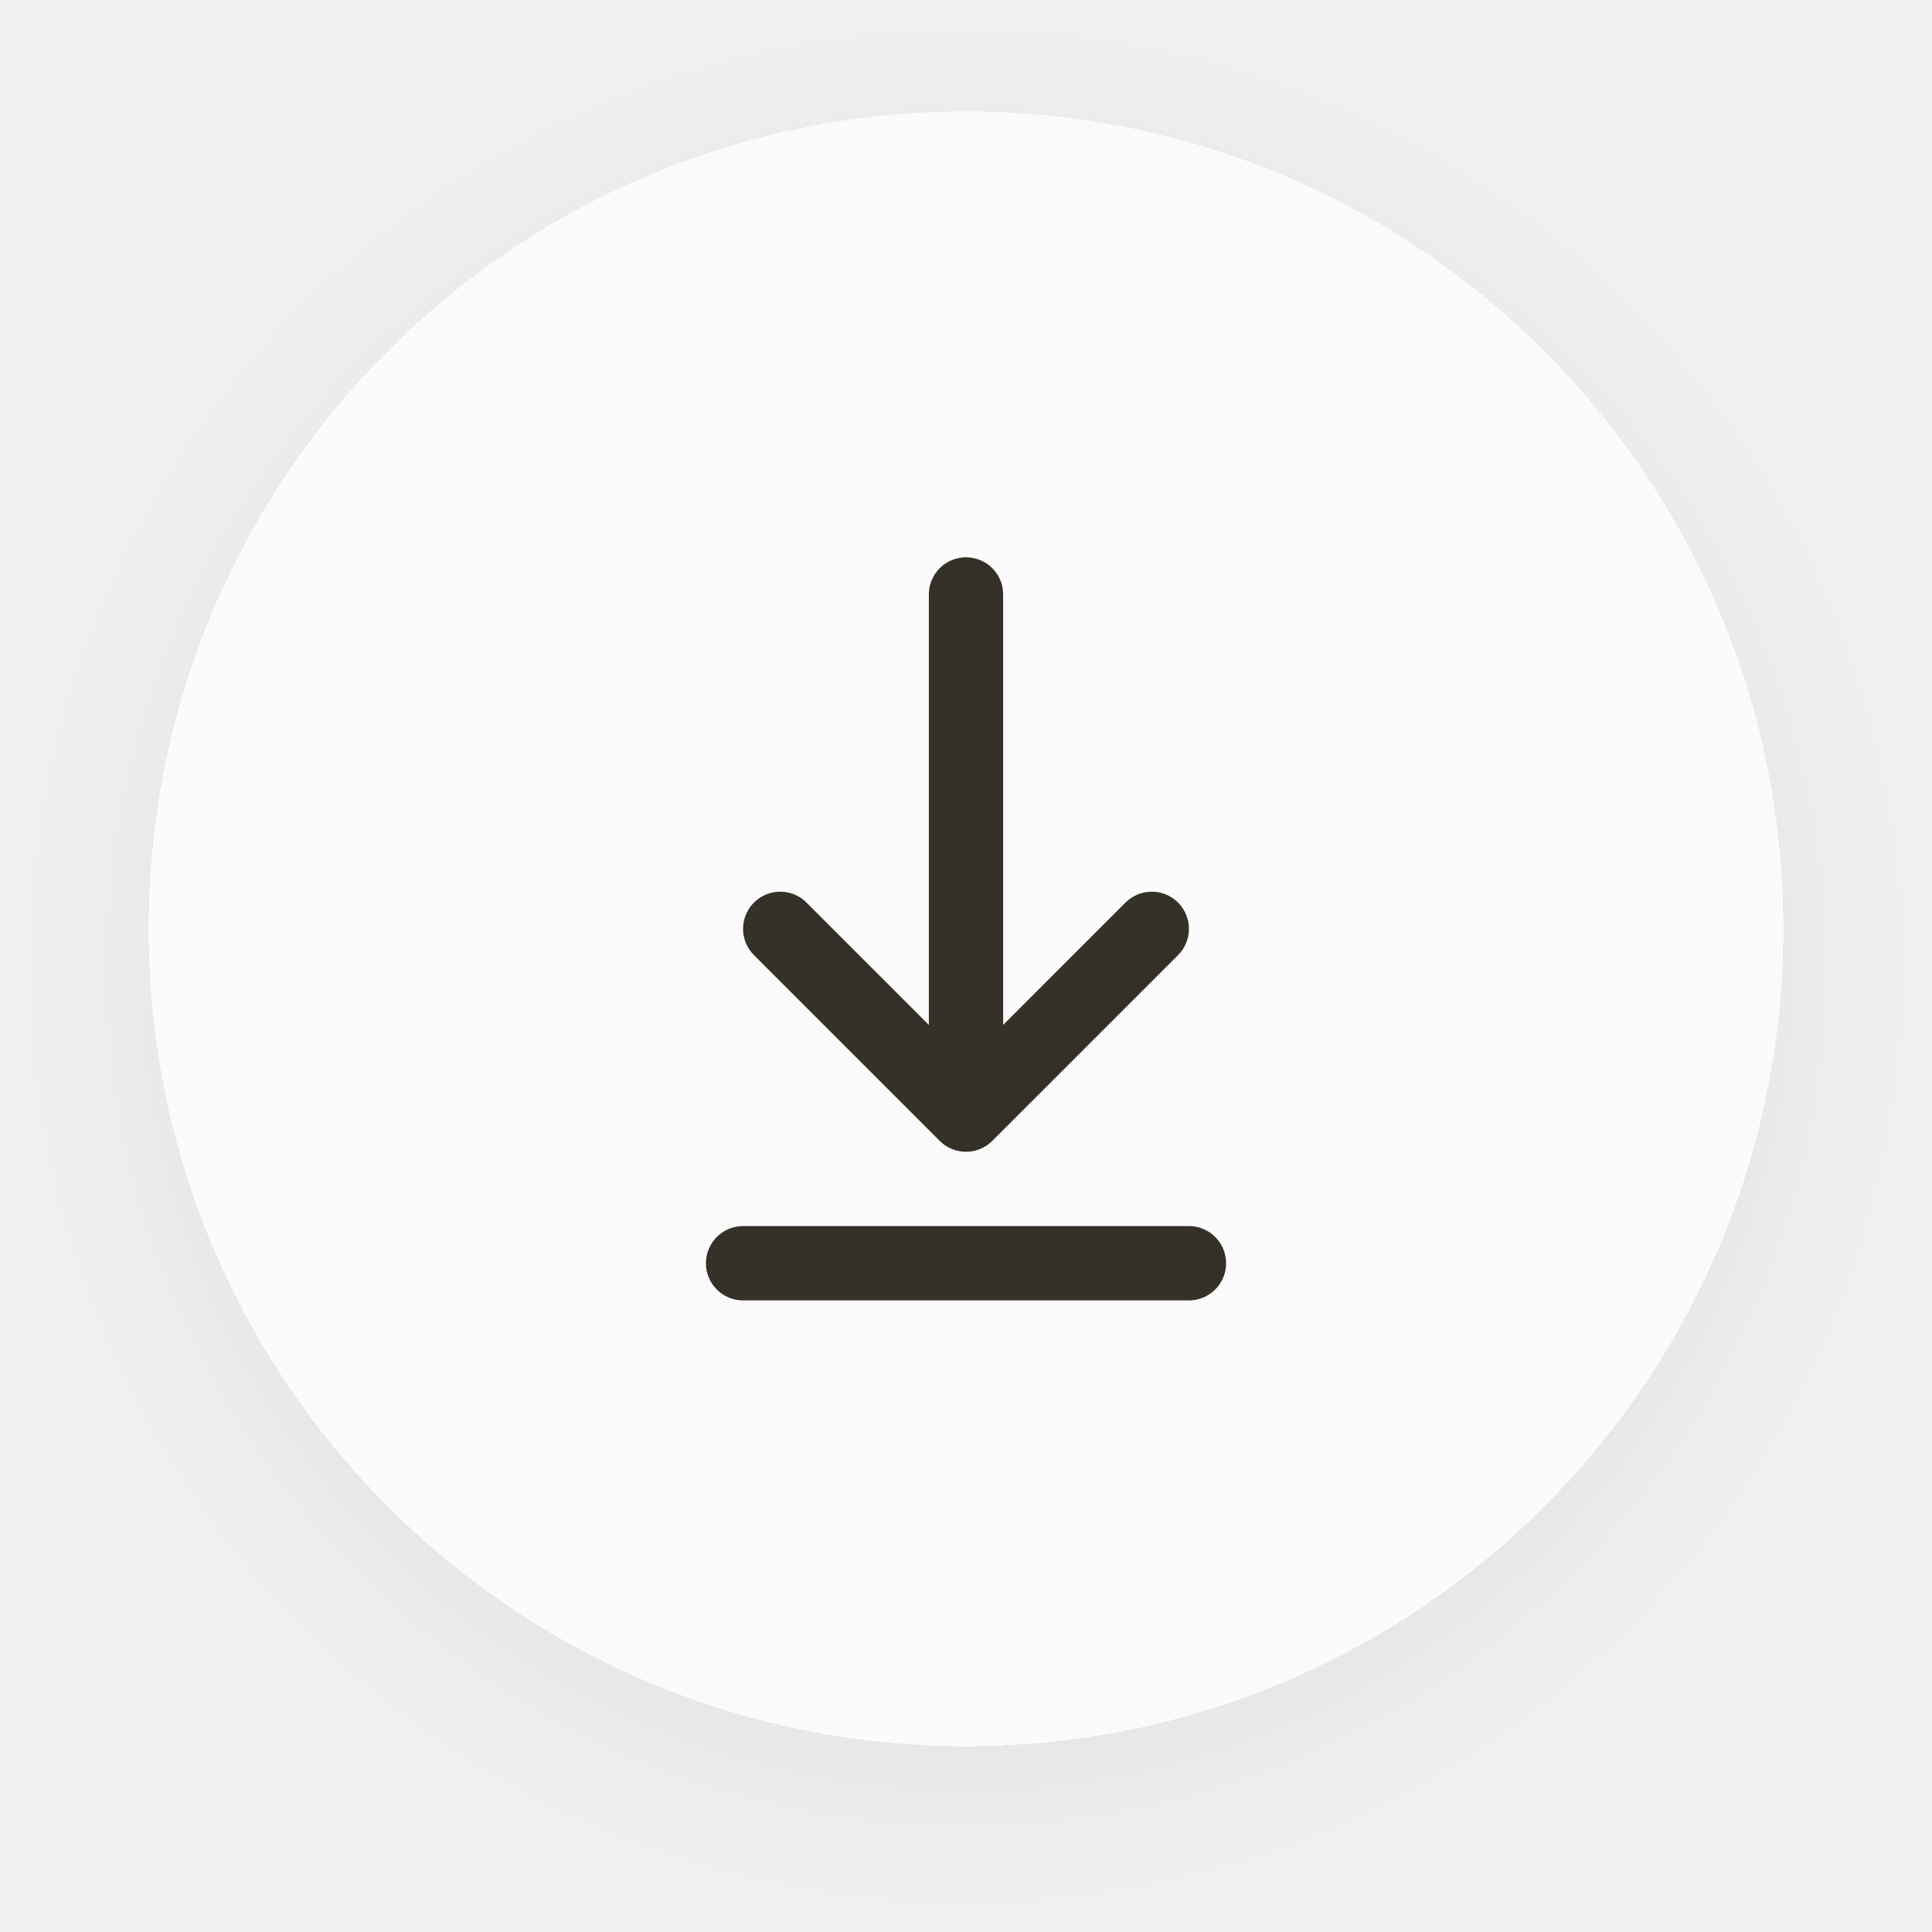
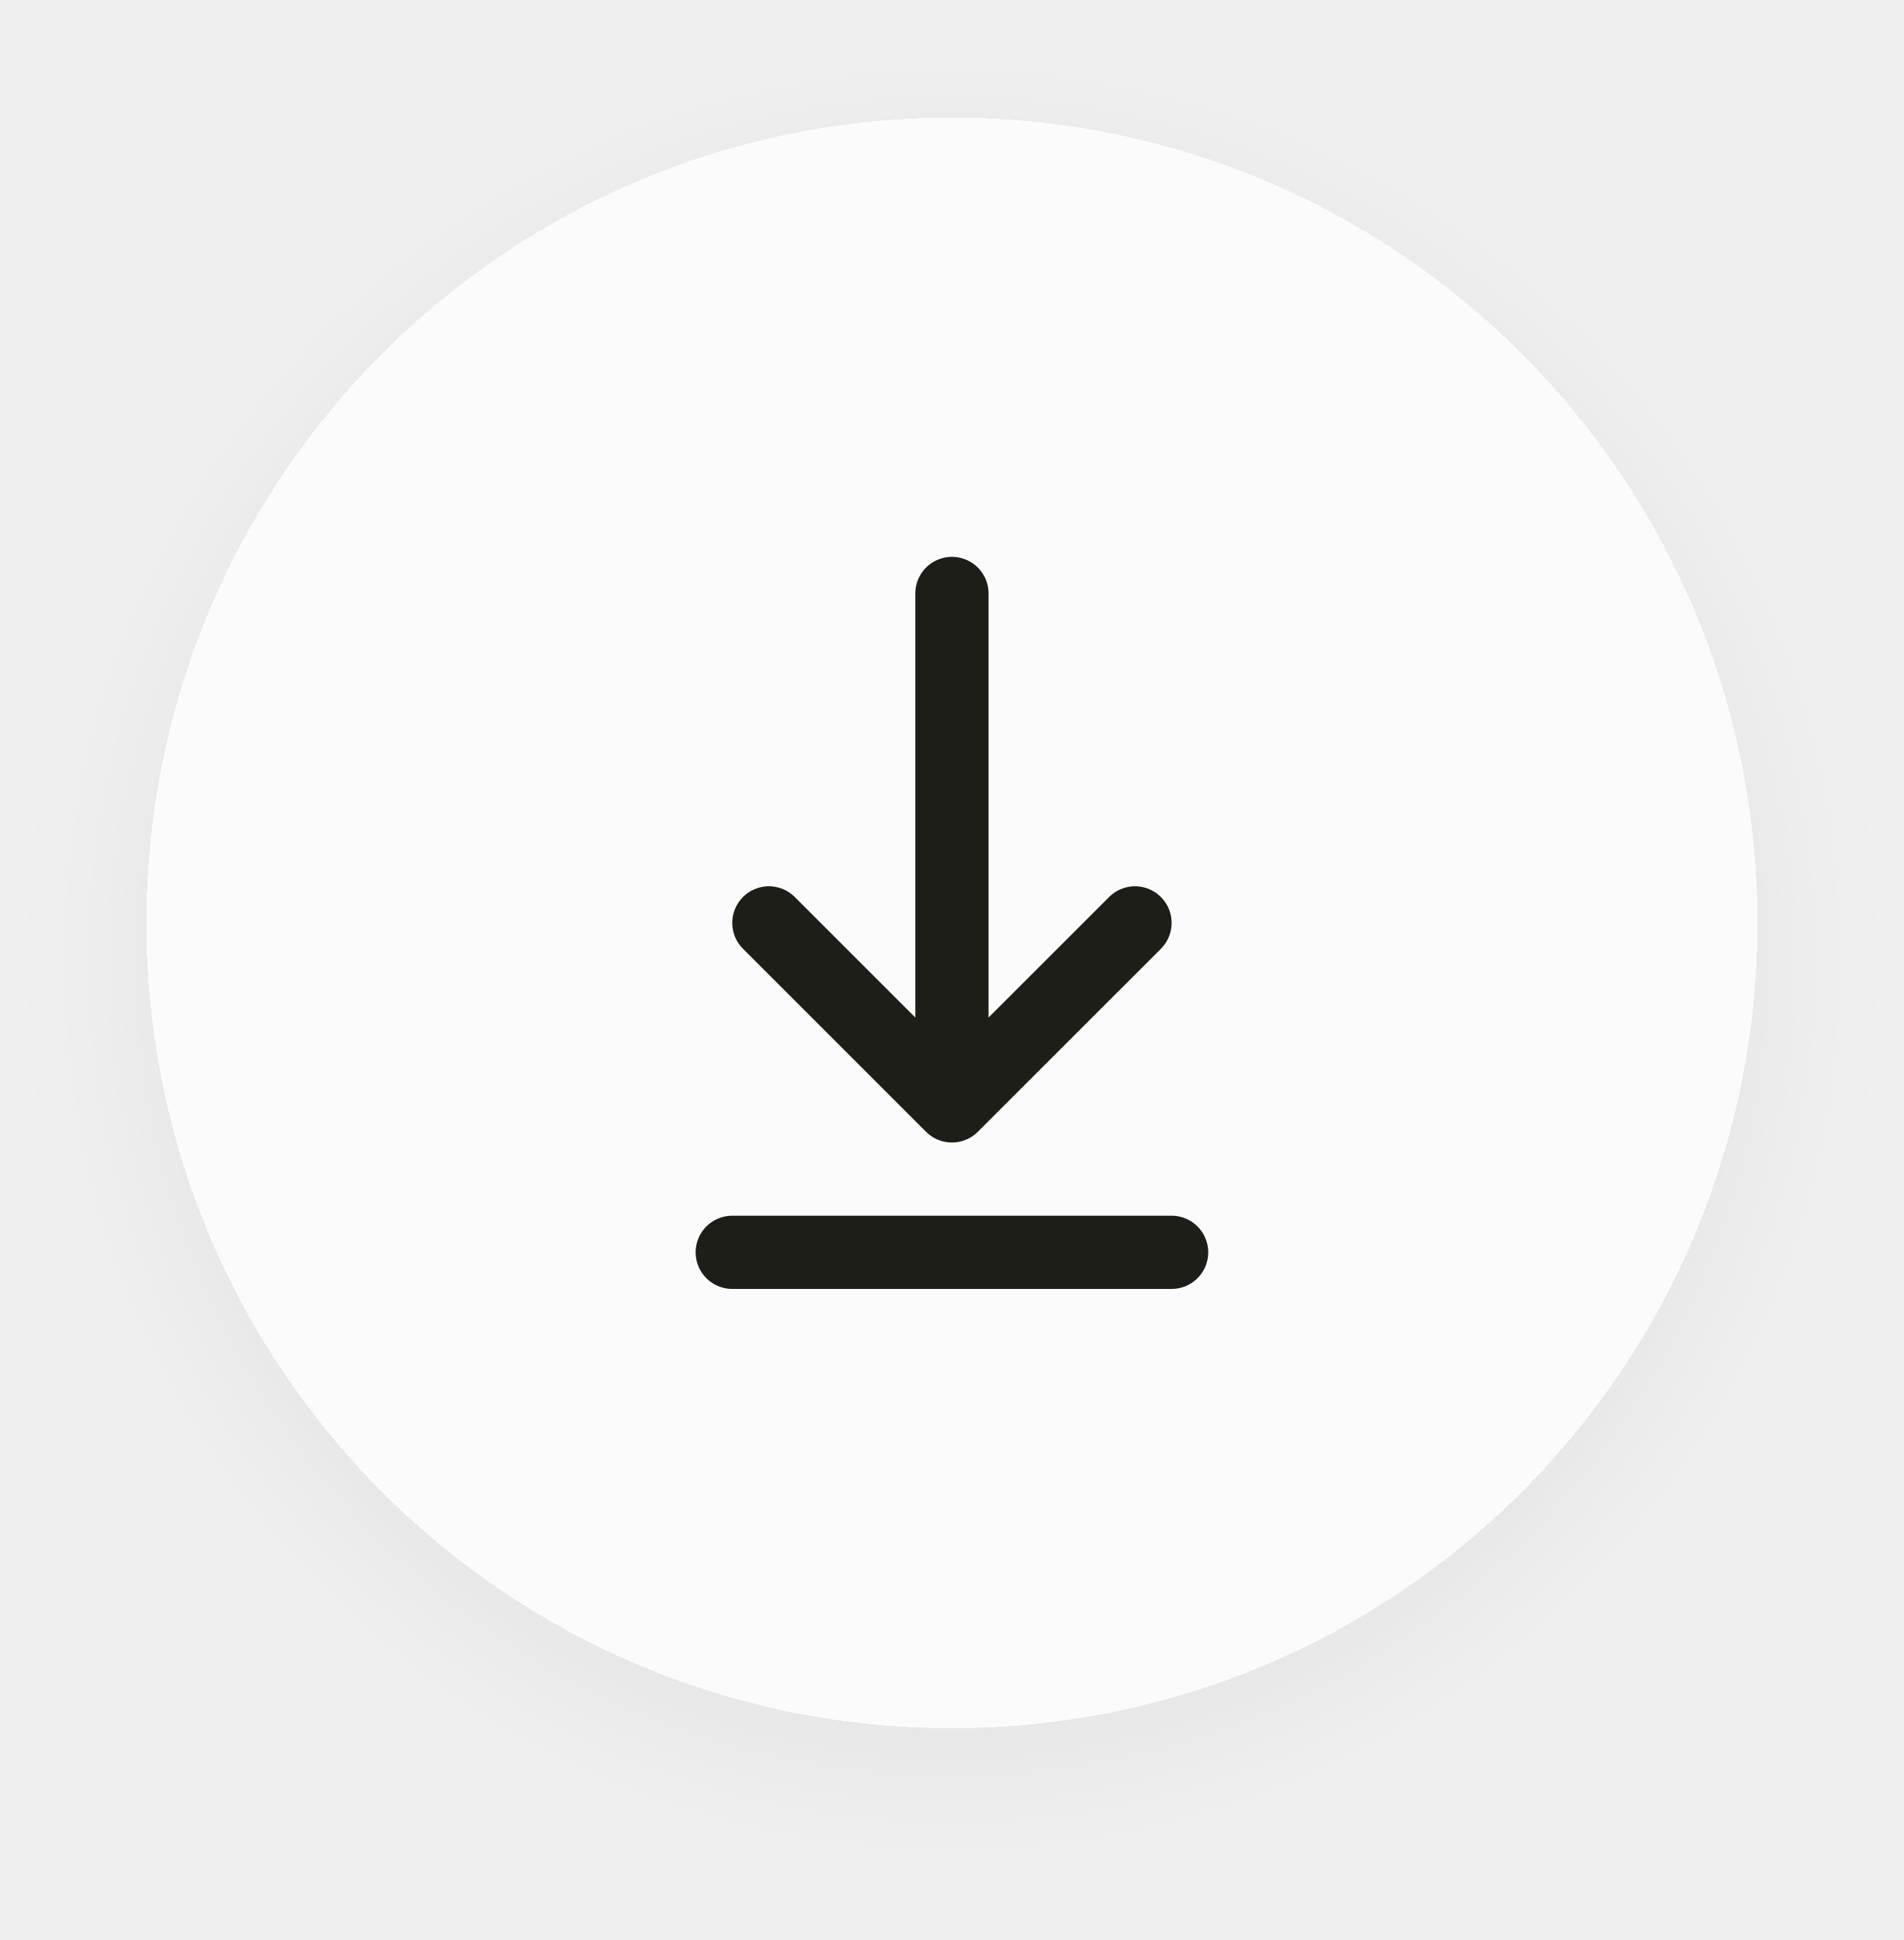
- <svg xmlns="http://www.w3.org/2000/svg" width="52" height="52" viewBox="0 0 52 52" fill="none">
-   <g filter="url(#filter0_bd_1541_1819)">
-     <rect x="4" y="3" width="44" height="44" rx="22" fill="white" fill-opacity="0.75" shape-rendering="crispEdges" />
-     <path d="M20 34H32M26 16V30M26 30L31 25M26 30L21 25" stroke="#353028" stroke-width="2" stroke-linecap="round" stroke-linejoin="round" />
+ <svg xmlns="http://www.w3.org/2000/svg" width="52" height="53" viewBox="0 0 52 53" fill="none">
+   <g filter="url(#filter0_bd_1576_32874)">
+     <rect x="4" y="3.213" width="44" height="44" rx="22" fill="white" fill-opacity="0.75" shape-rendering="crispEdges" />
+     <path d="M20 34.213H32M26 16.213V30.213M26 30.213L31 25.213M26 30.213L21 25.213" stroke="#1D1E18" stroke-width="2" stroke-linecap="round" stroke-linejoin="round" />
  </g>
  <defs>
-     <filter id="filter0_bd_1541_1819" x="0" y="-1" width="52" height="53" filterUnits="userSpaceOnUse" color-interpolation-filters="sRGB">
+     <filter id="filter0_bd_1576_32874" x="0" y="-0.787" width="52" height="53" filterUnits="userSpaceOnUse" color-interpolation-filters="sRGB">
      <feFlood flood-opacity="0" result="BackgroundImageFix" />
      <feGaussianBlur in="BackgroundImageFix" stdDeviation="2" />
-       <feComposite in2="SourceAlpha" operator="in" result="effect1_backgroundBlur_1541_1819" />
+       <feComposite in2="SourceAlpha" operator="in" result="effect1_backgroundBlur_1576_32874" />
      <feColorMatrix in="SourceAlpha" type="matrix" values="0 0 0 0 0 0 0 0 0 0 0 0 0 0 0 0 0 0 127 0" result="hardAlpha" />
      <feOffset dy="1" />
      <feGaussianBlur stdDeviation="2" />
      <feComposite in2="hardAlpha" operator="out" />
      <feColorMatrix type="matrix" values="0 0 0 0 0 0 0 0 0 0 0 0 0 0 0 0 0 0 0.05 0" />
-       <feBlend mode="normal" in2="effect1_backgroundBlur_1541_1819" result="effect2_dropShadow_1541_1819" />
-       <feBlend mode="normal" in="SourceGraphic" in2="effect2_dropShadow_1541_1819" result="shape" />
+       <feBlend mode="normal" in2="effect1_backgroundBlur_1576_32874" result="effect2_dropShadow_1576_32874" />
+       <feBlend mode="normal" in="SourceGraphic" in2="effect2_dropShadow_1576_32874" result="shape" />
    </filter>
  </defs>
</svg>
